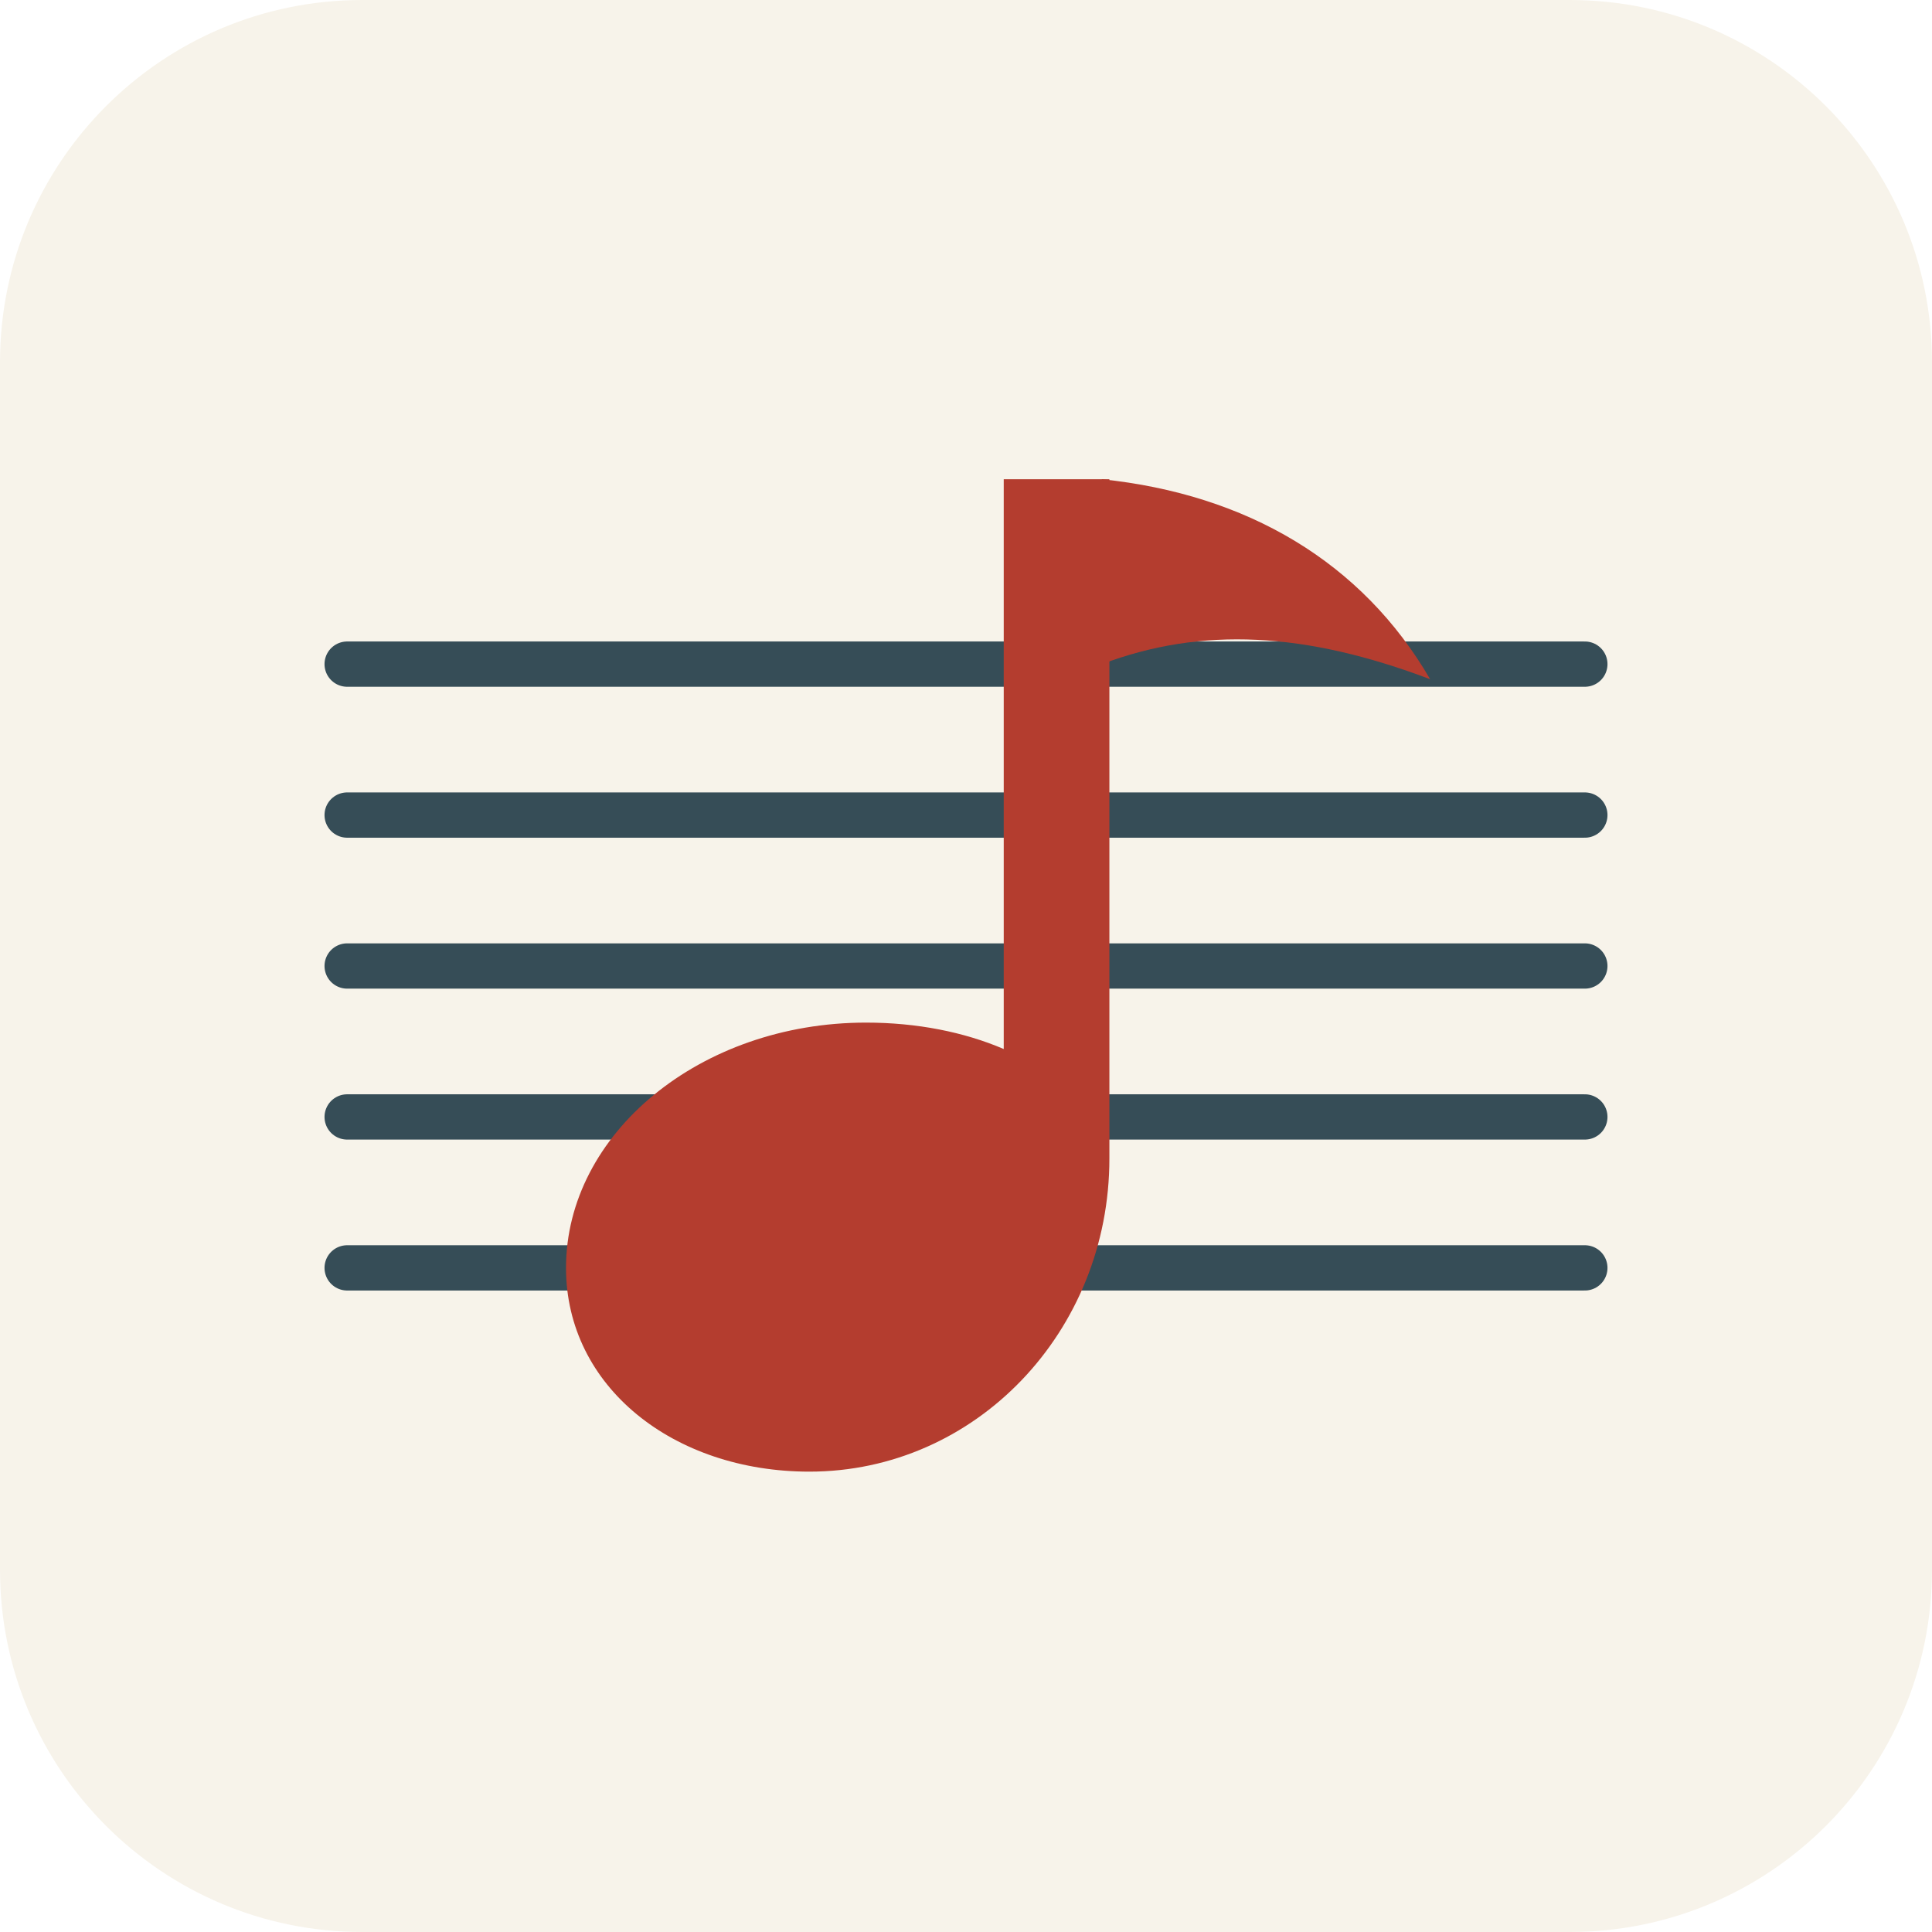
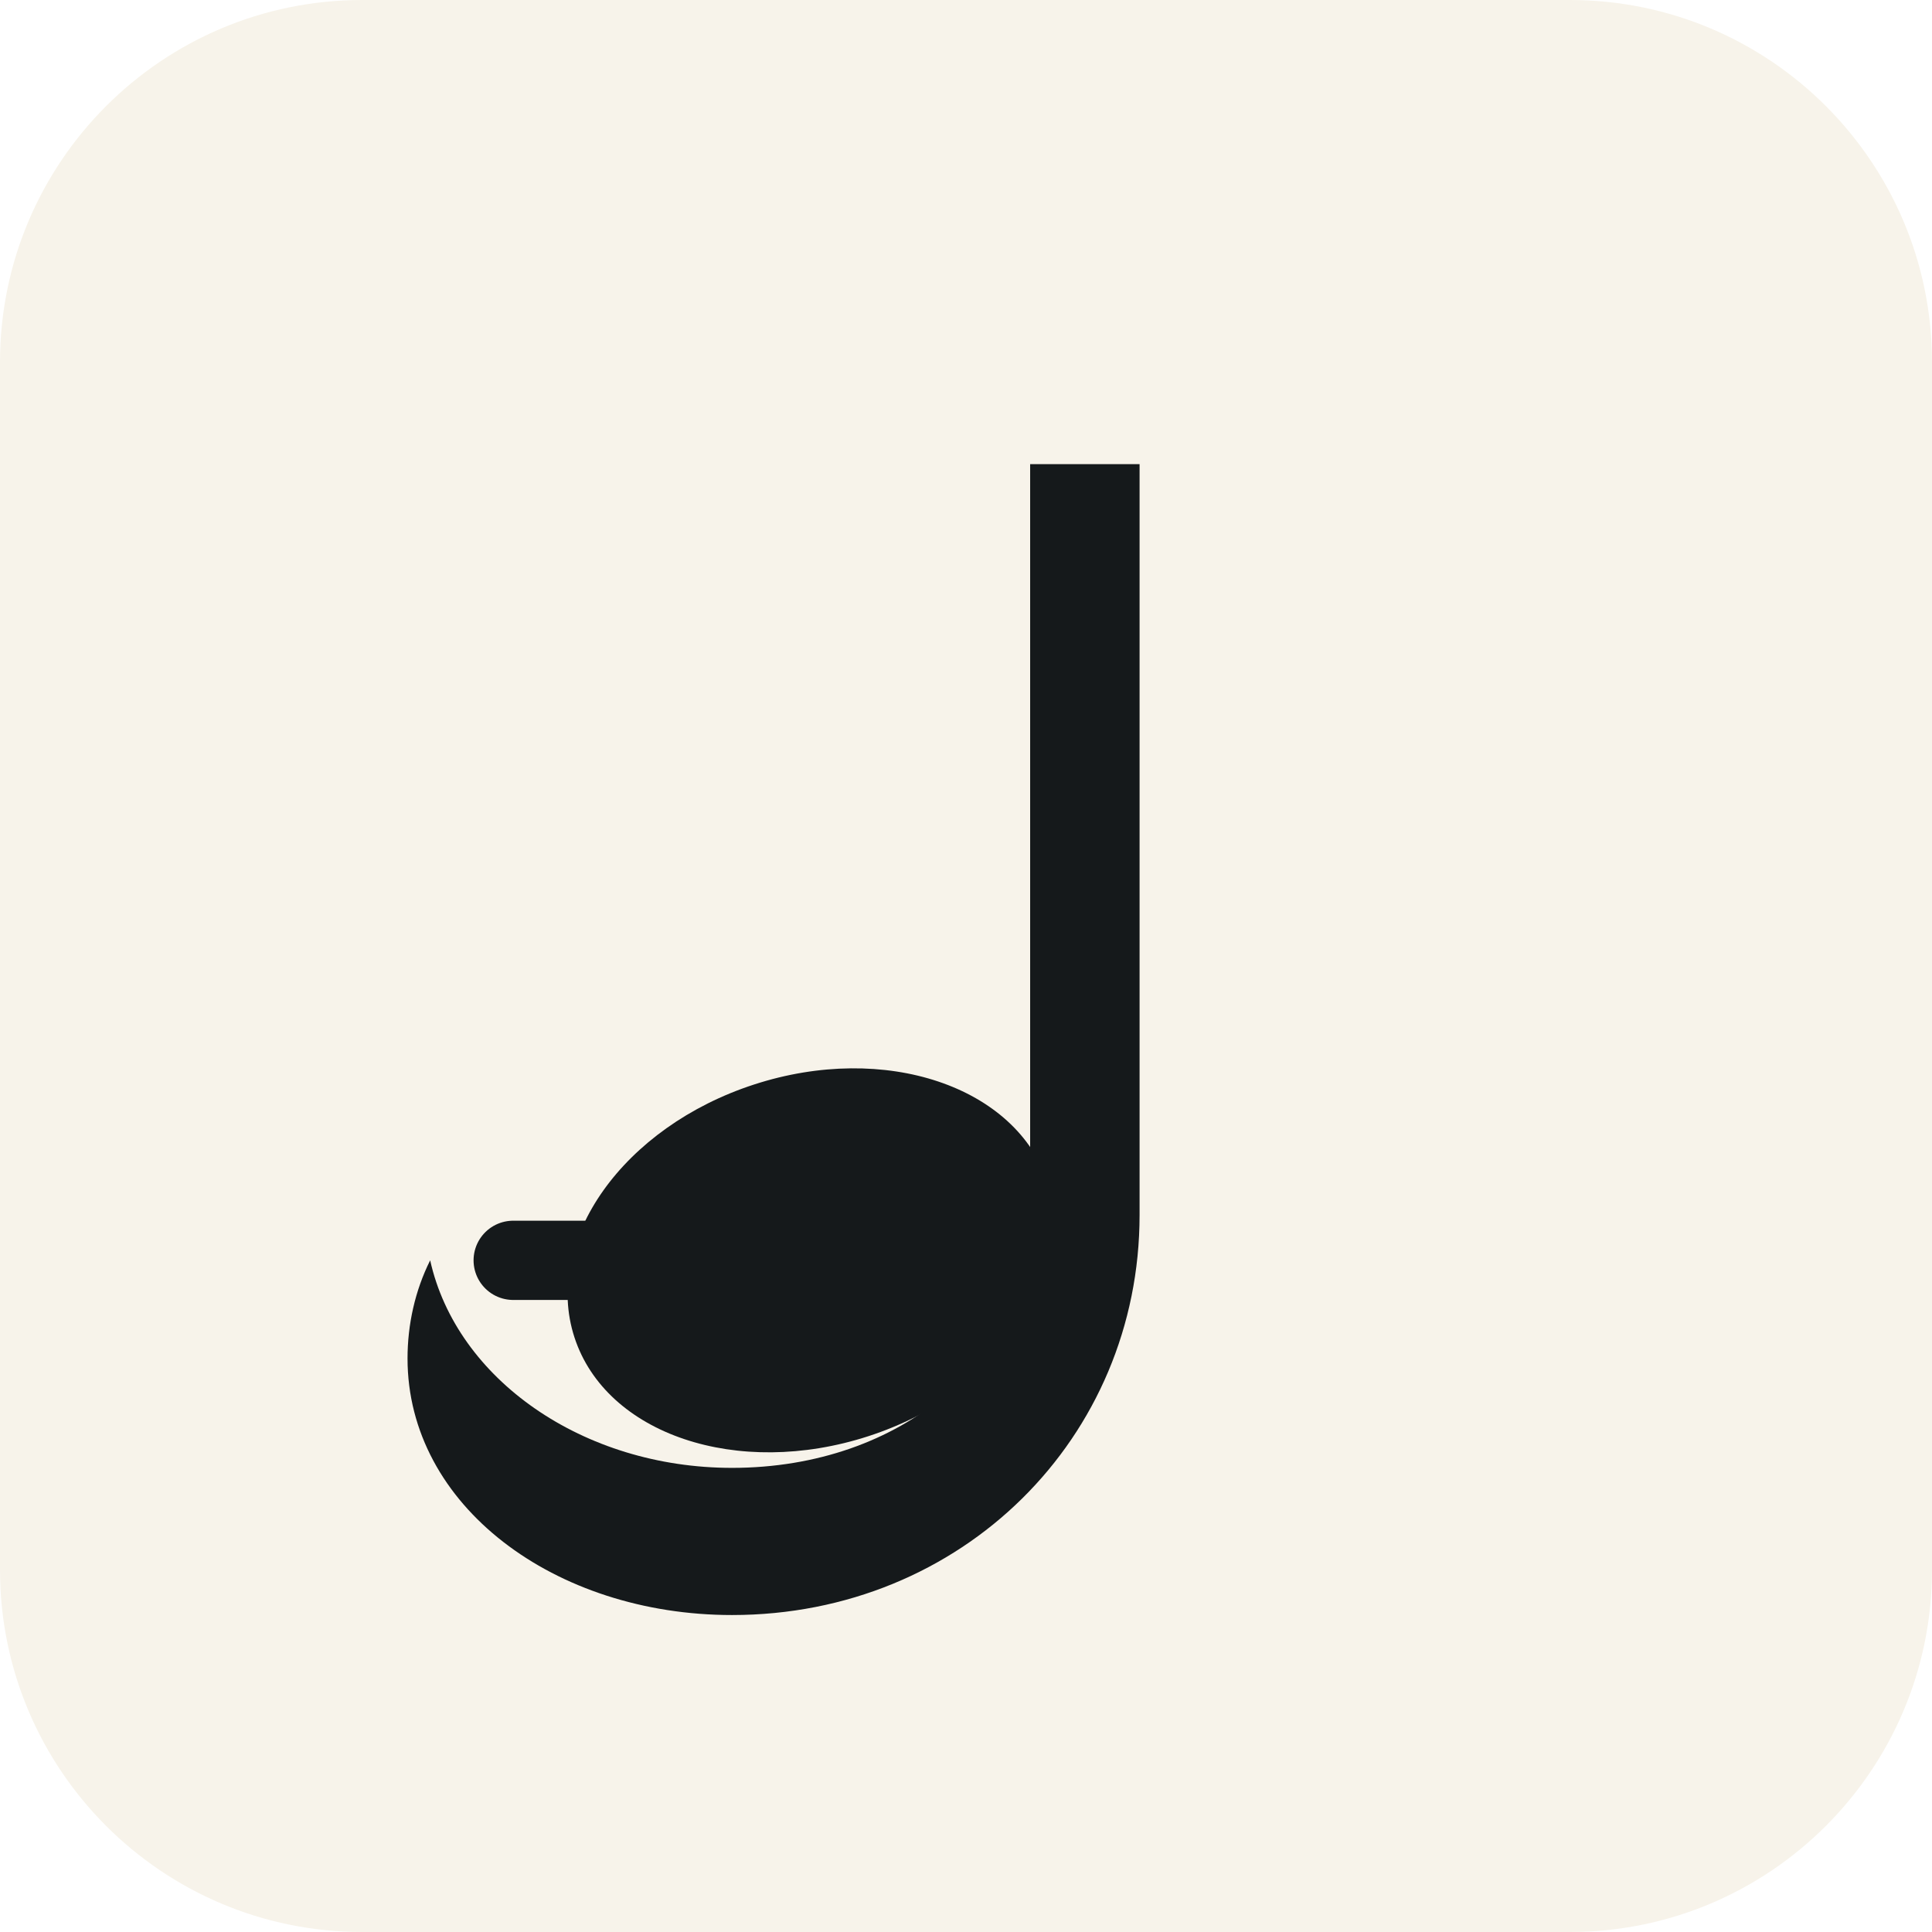
<svg xmlns="http://www.w3.org/2000/svg" viewBox="0 0 1024 1024">
  <rect width="1024" height="1024" rx="192" fill="#f7f3ea" />
-   <path d="M184 352h656M184 432h656M184 512h656M184 592h656M184 672h656" fill="none" stroke="#364d57" stroke-linecap="round" stroke-width="24" />
-   <path d="M588 254v360c0 92-71 166-159 166-72 0-129-45-129-108 0-71 71-130 159-130 27 0 52 5 73 14V254h56Z" fill="#b43d2f" />
-   <circle cx="456" cy="660" r="92" fill="#b43d2f" />
-   <path d="M584 254c77 8 138 44 174 106-66-25-121-28-174-8v-98Z" fill="#b43d2f" />
+   <path d="M272 668h308" fill="none" stroke="#15191b" stroke-linecap="round" stroke-width="42" />
+   <ellipse cx="430" cy="668" fill="#15191b" rx="132" ry="98" transform="rotate(-18 430 668)" />
+   <path d="M546 644V246h58v398c0 118-94 212-216 212-94 0-172-58-172-136 0-18 4-36 12-52 14 63 81 110 160 110 90 0 158-58 158-134Z" fill="#15191b" />
</svg>
